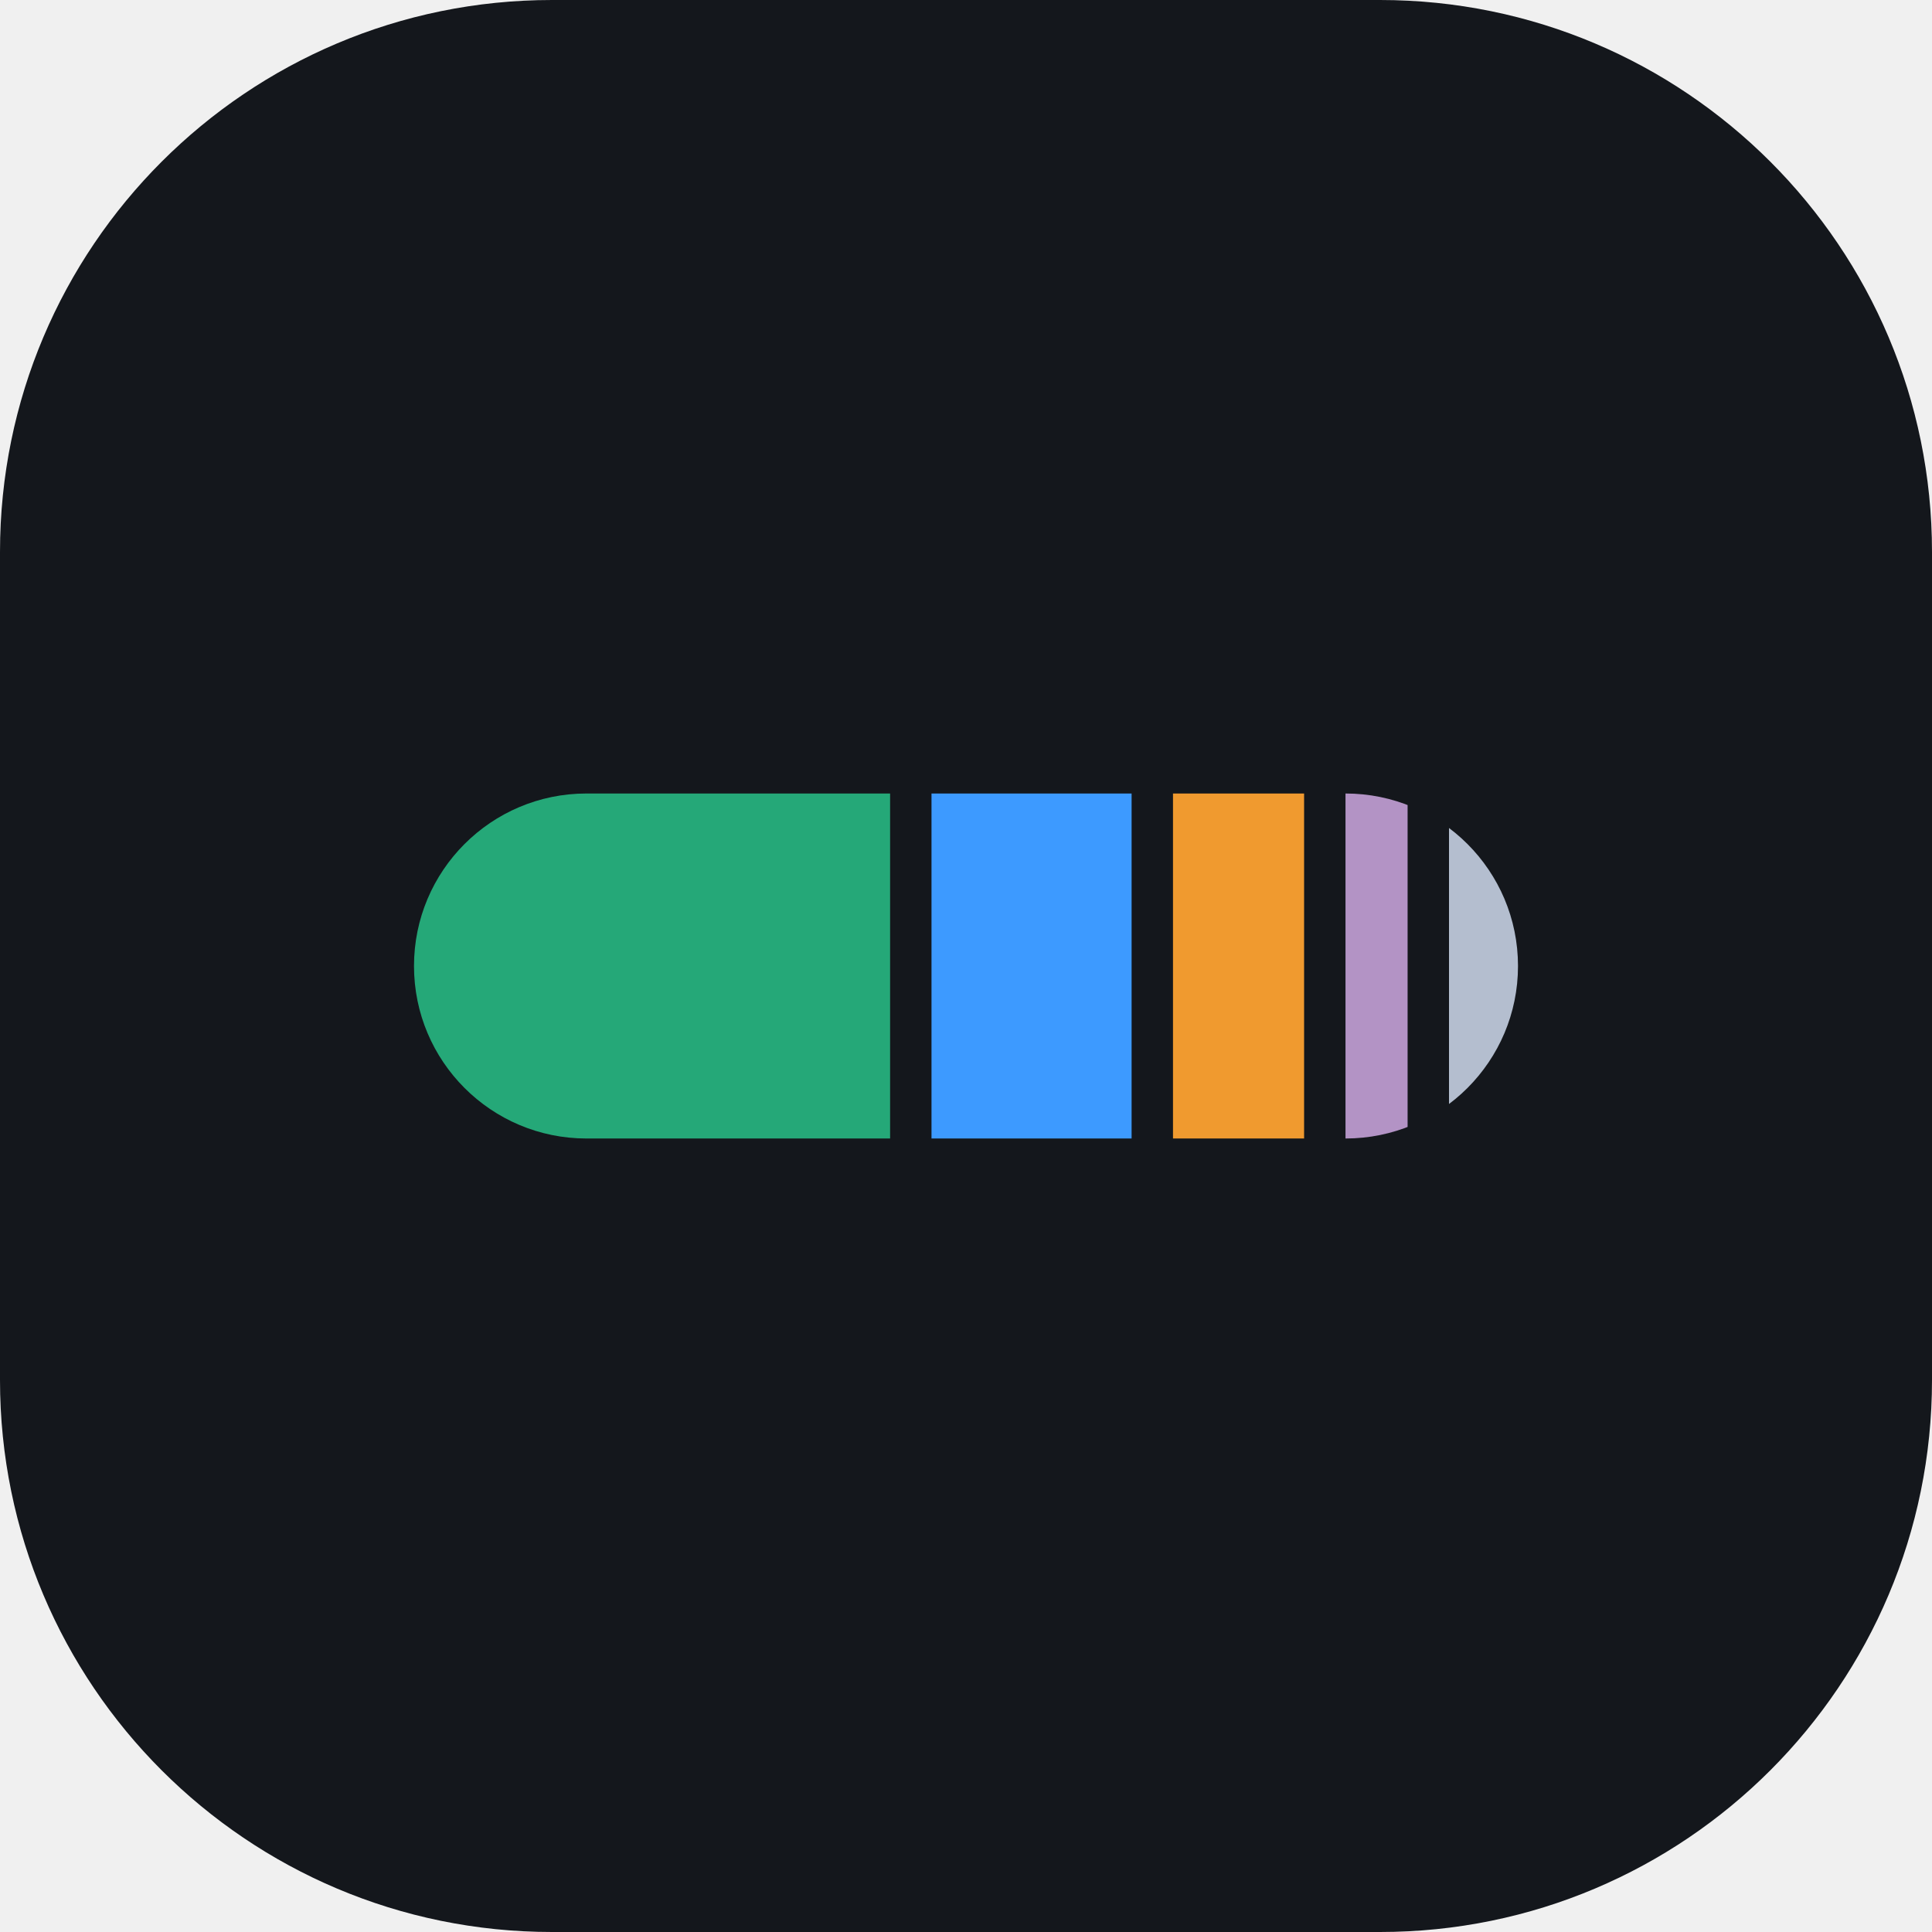
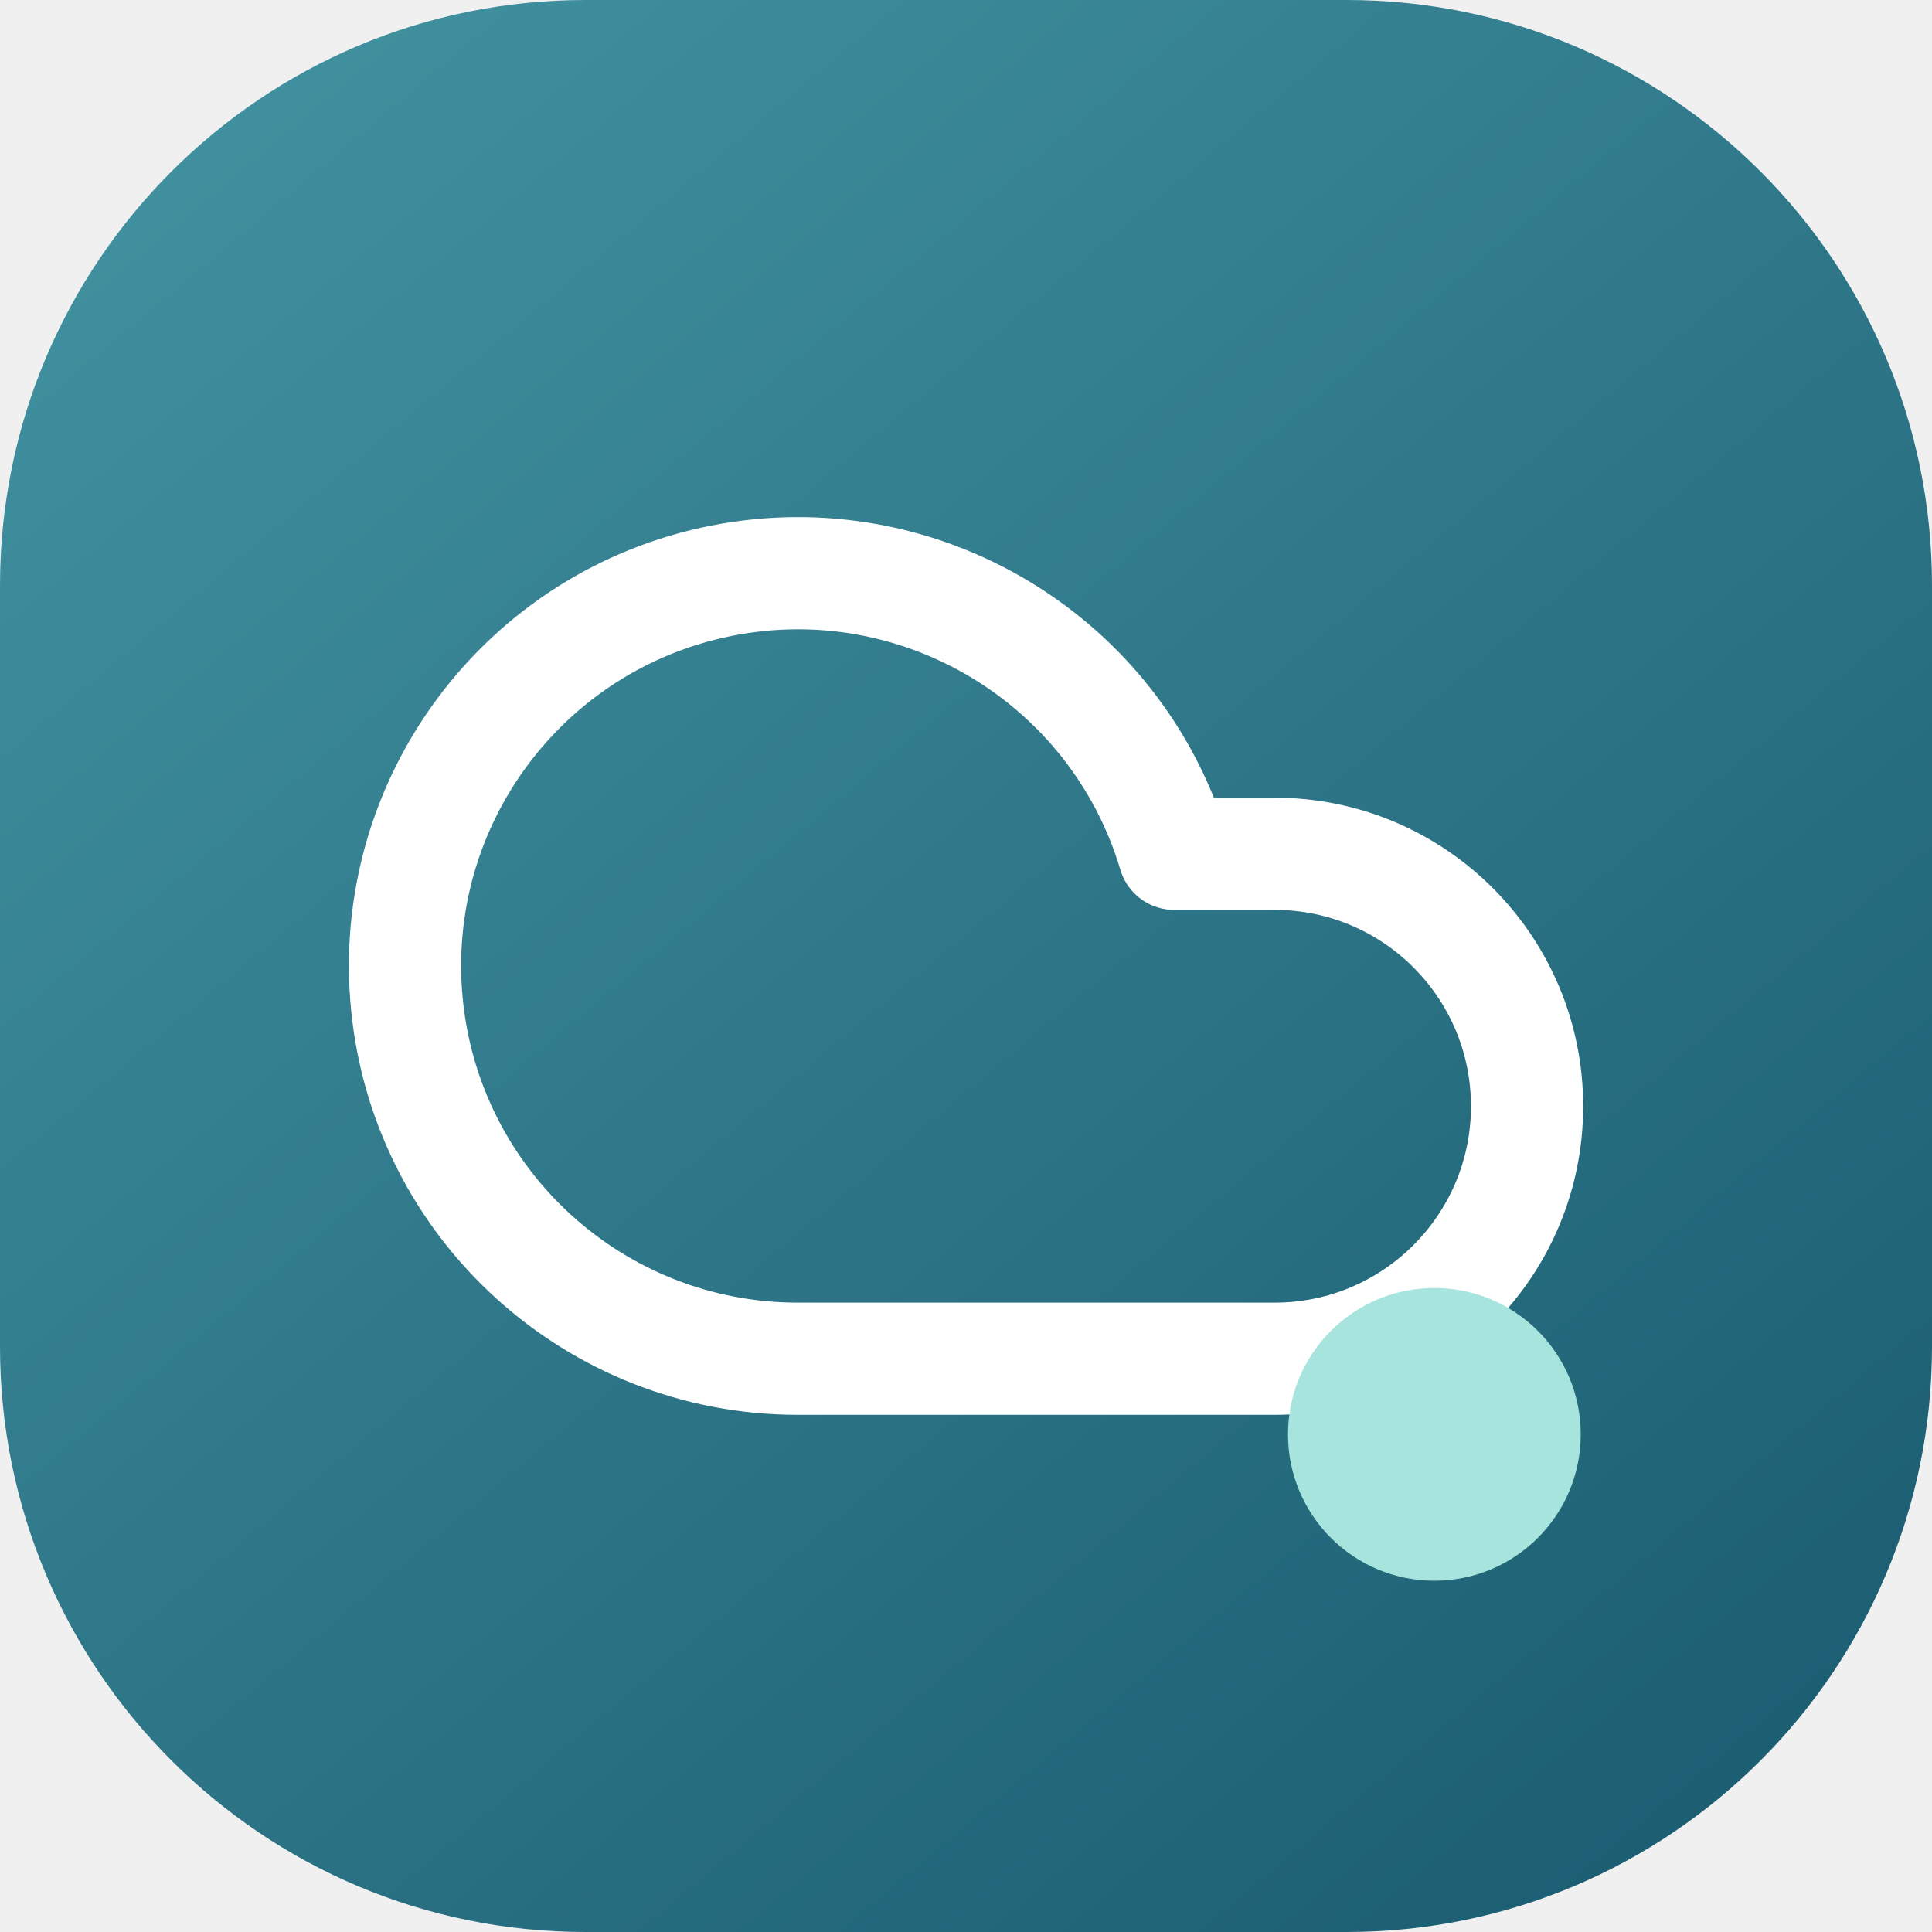
- <svg xmlns="http://www.w3.org/2000/svg" viewBox="0 0 28 28">
+ <svg xmlns="http://www.w3.org/2000/svg" viewBox="0 0 33 33">
  <defs>
-     <clipPath id="bar">
-       <rect x="6" y="11.5" width="16" height="5" rx="2.5" />
-     </clipPath>
+     <linearGradient id="brand" x1="4.72%" y1="-3.96%" x2="95.28%" y2="103.96%">
+       <stop stop-color="#4495a3" />
+       <stop offset="1" stop-color="#18596e" />
+     </linearGradient>
  </defs>
-   <rect width="28" height="28" rx="8" fill="#14171c" />
-   <g clip-path="url(#bar)">
-     <rect x="6" y="11.5" width="6.9" height="5" fill="#25a878" />
-     <rect x="13.5" y="11.5" width="2.9" height="5" fill="#3d9aff" />
-     <rect x="17" y="11.5" width="1.9" height="5" fill="#f09a2f" />
-     <rect x="19.5" y="11.5" width="0.9" height="5" fill="#b393c5" />
-     <rect x="21" y="11.5" width="1" height="5" fill="#b4becf" />
+   <rect width="33" height="33" rx="10" fill="url(#brand)" />
+   <g transform="translate(5 5) scale(.9583333)" fill="none" stroke="#fff" stroke-width="2" stroke-linecap="round" stroke-linejoin="round">
+     <path d="M17.5 19H9a7 7 0 1 1 6.71-9h1.79a4.5 4.5 0 1 1 0 9Z" />
  </g>
+   <circle cx="24.5" cy="24.5" r="2.5" fill="#a8e4de" />
</svg>
